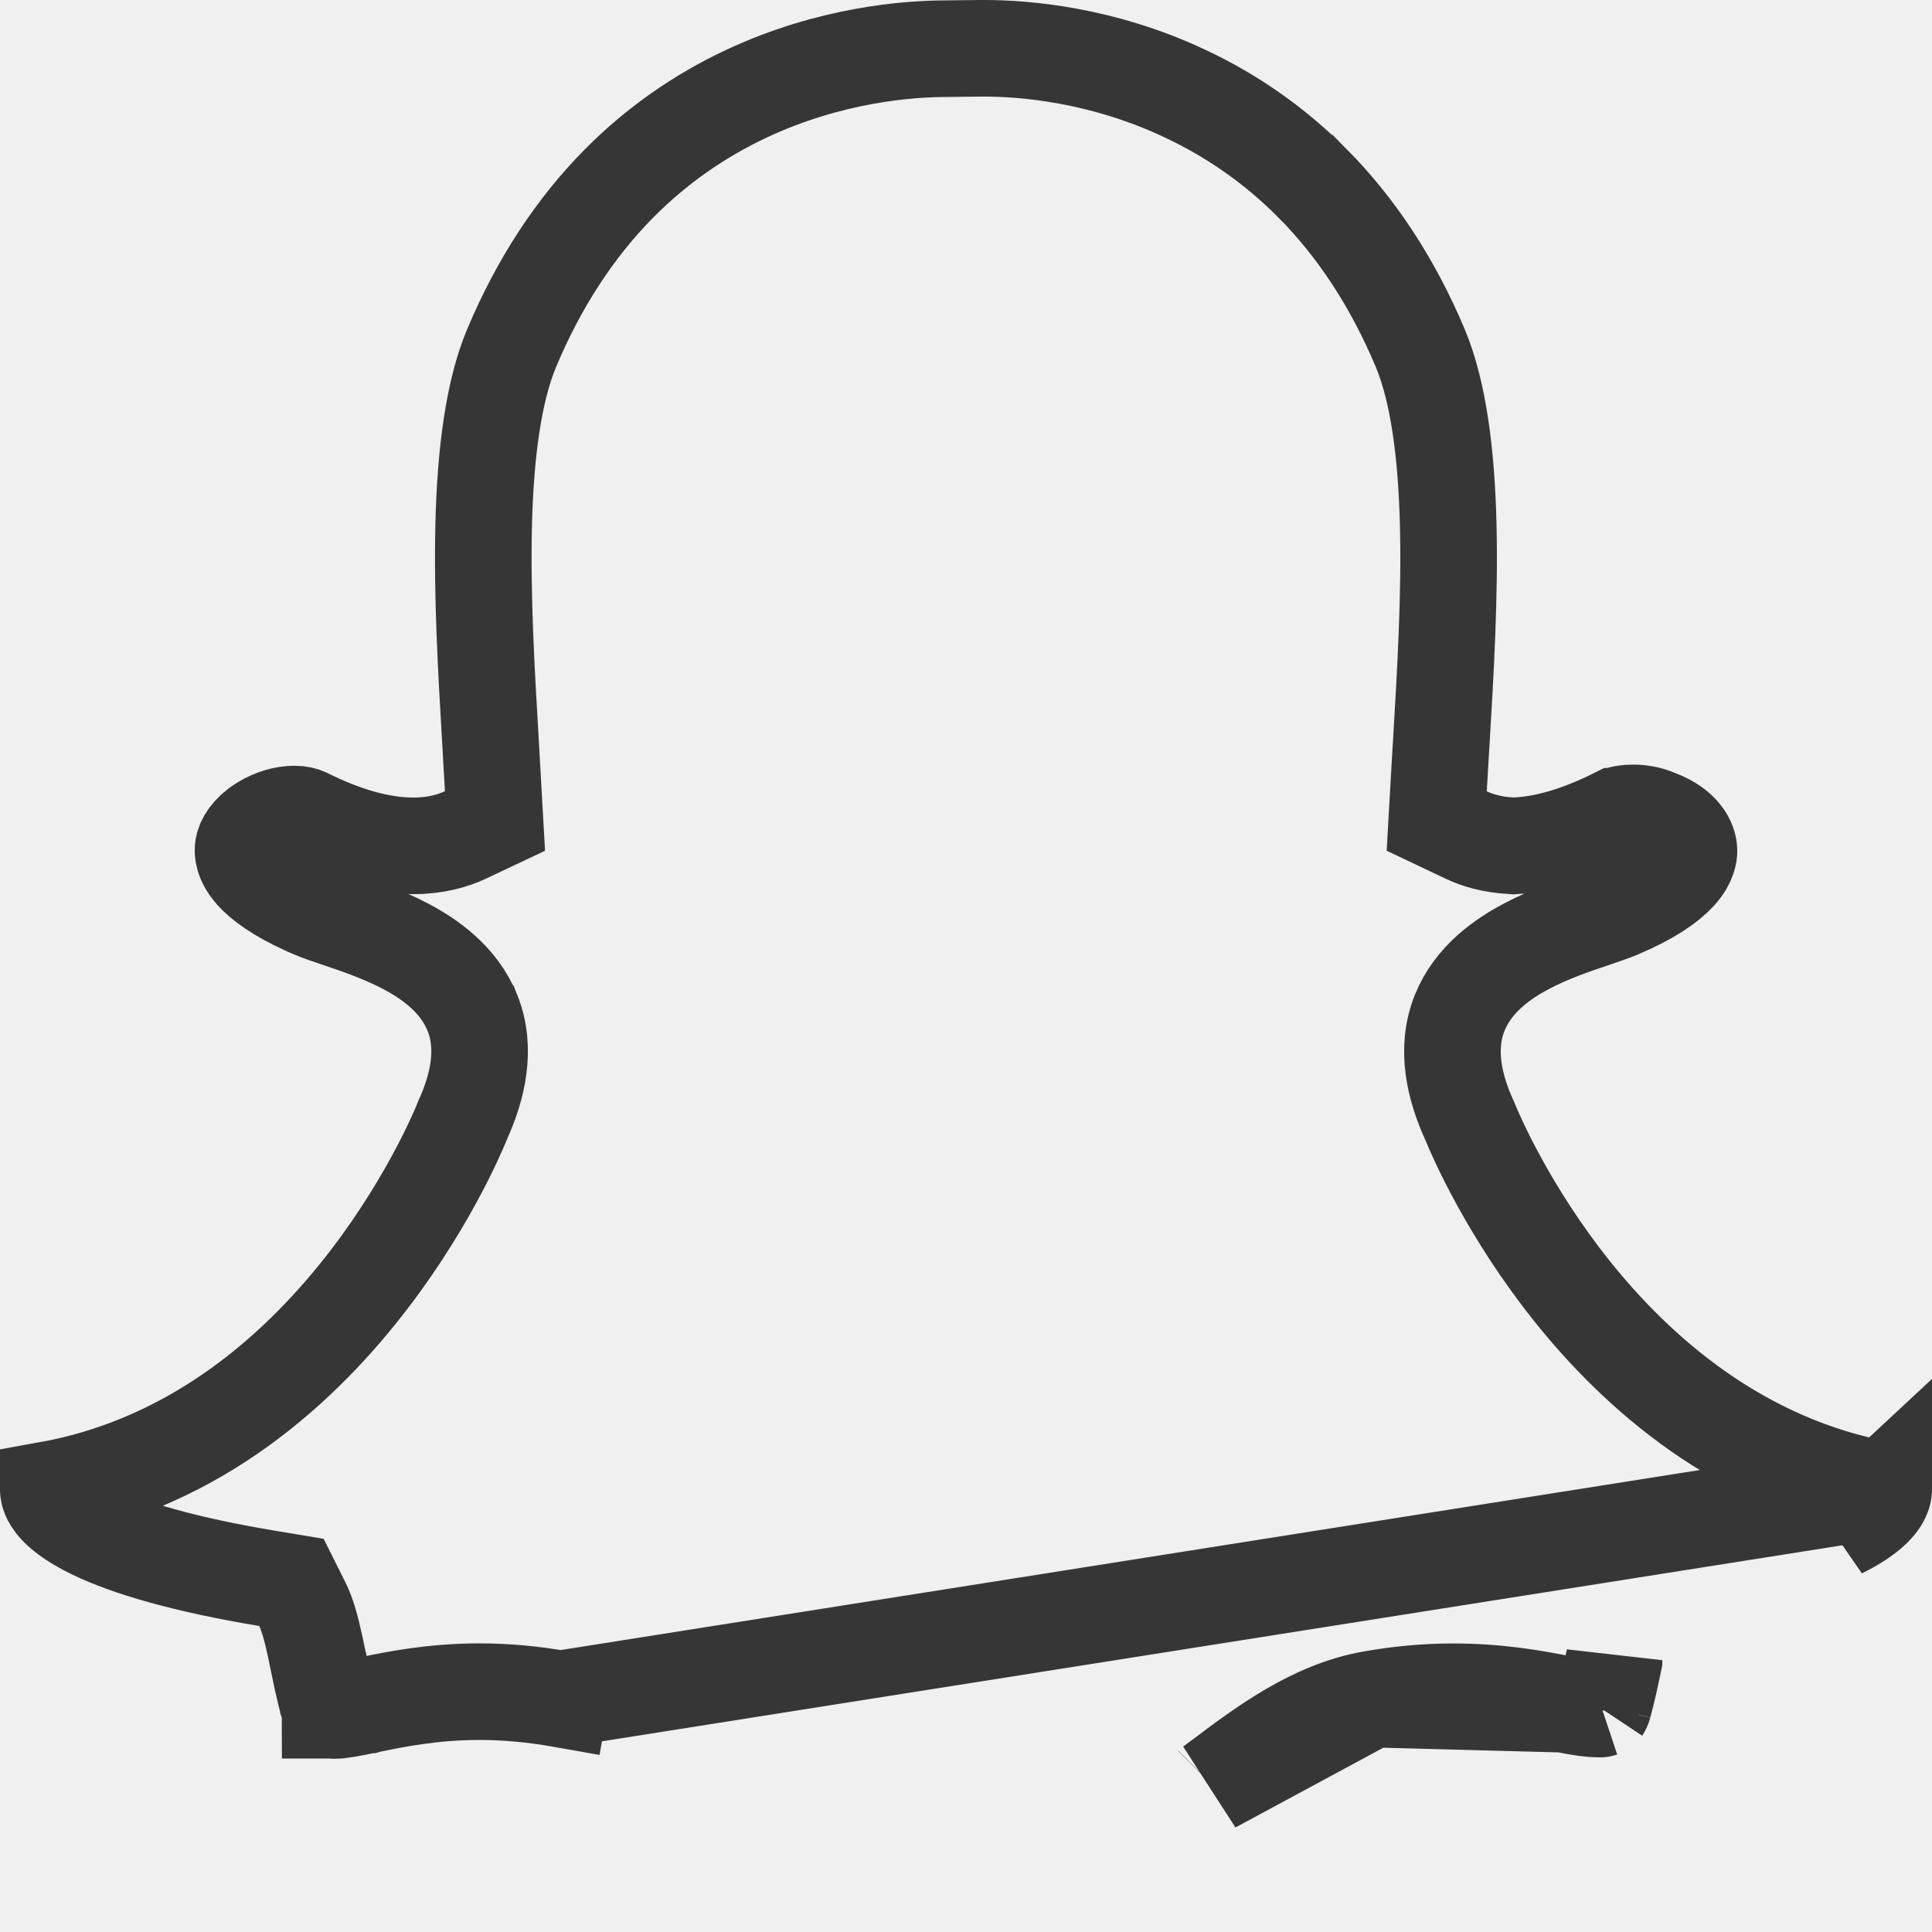
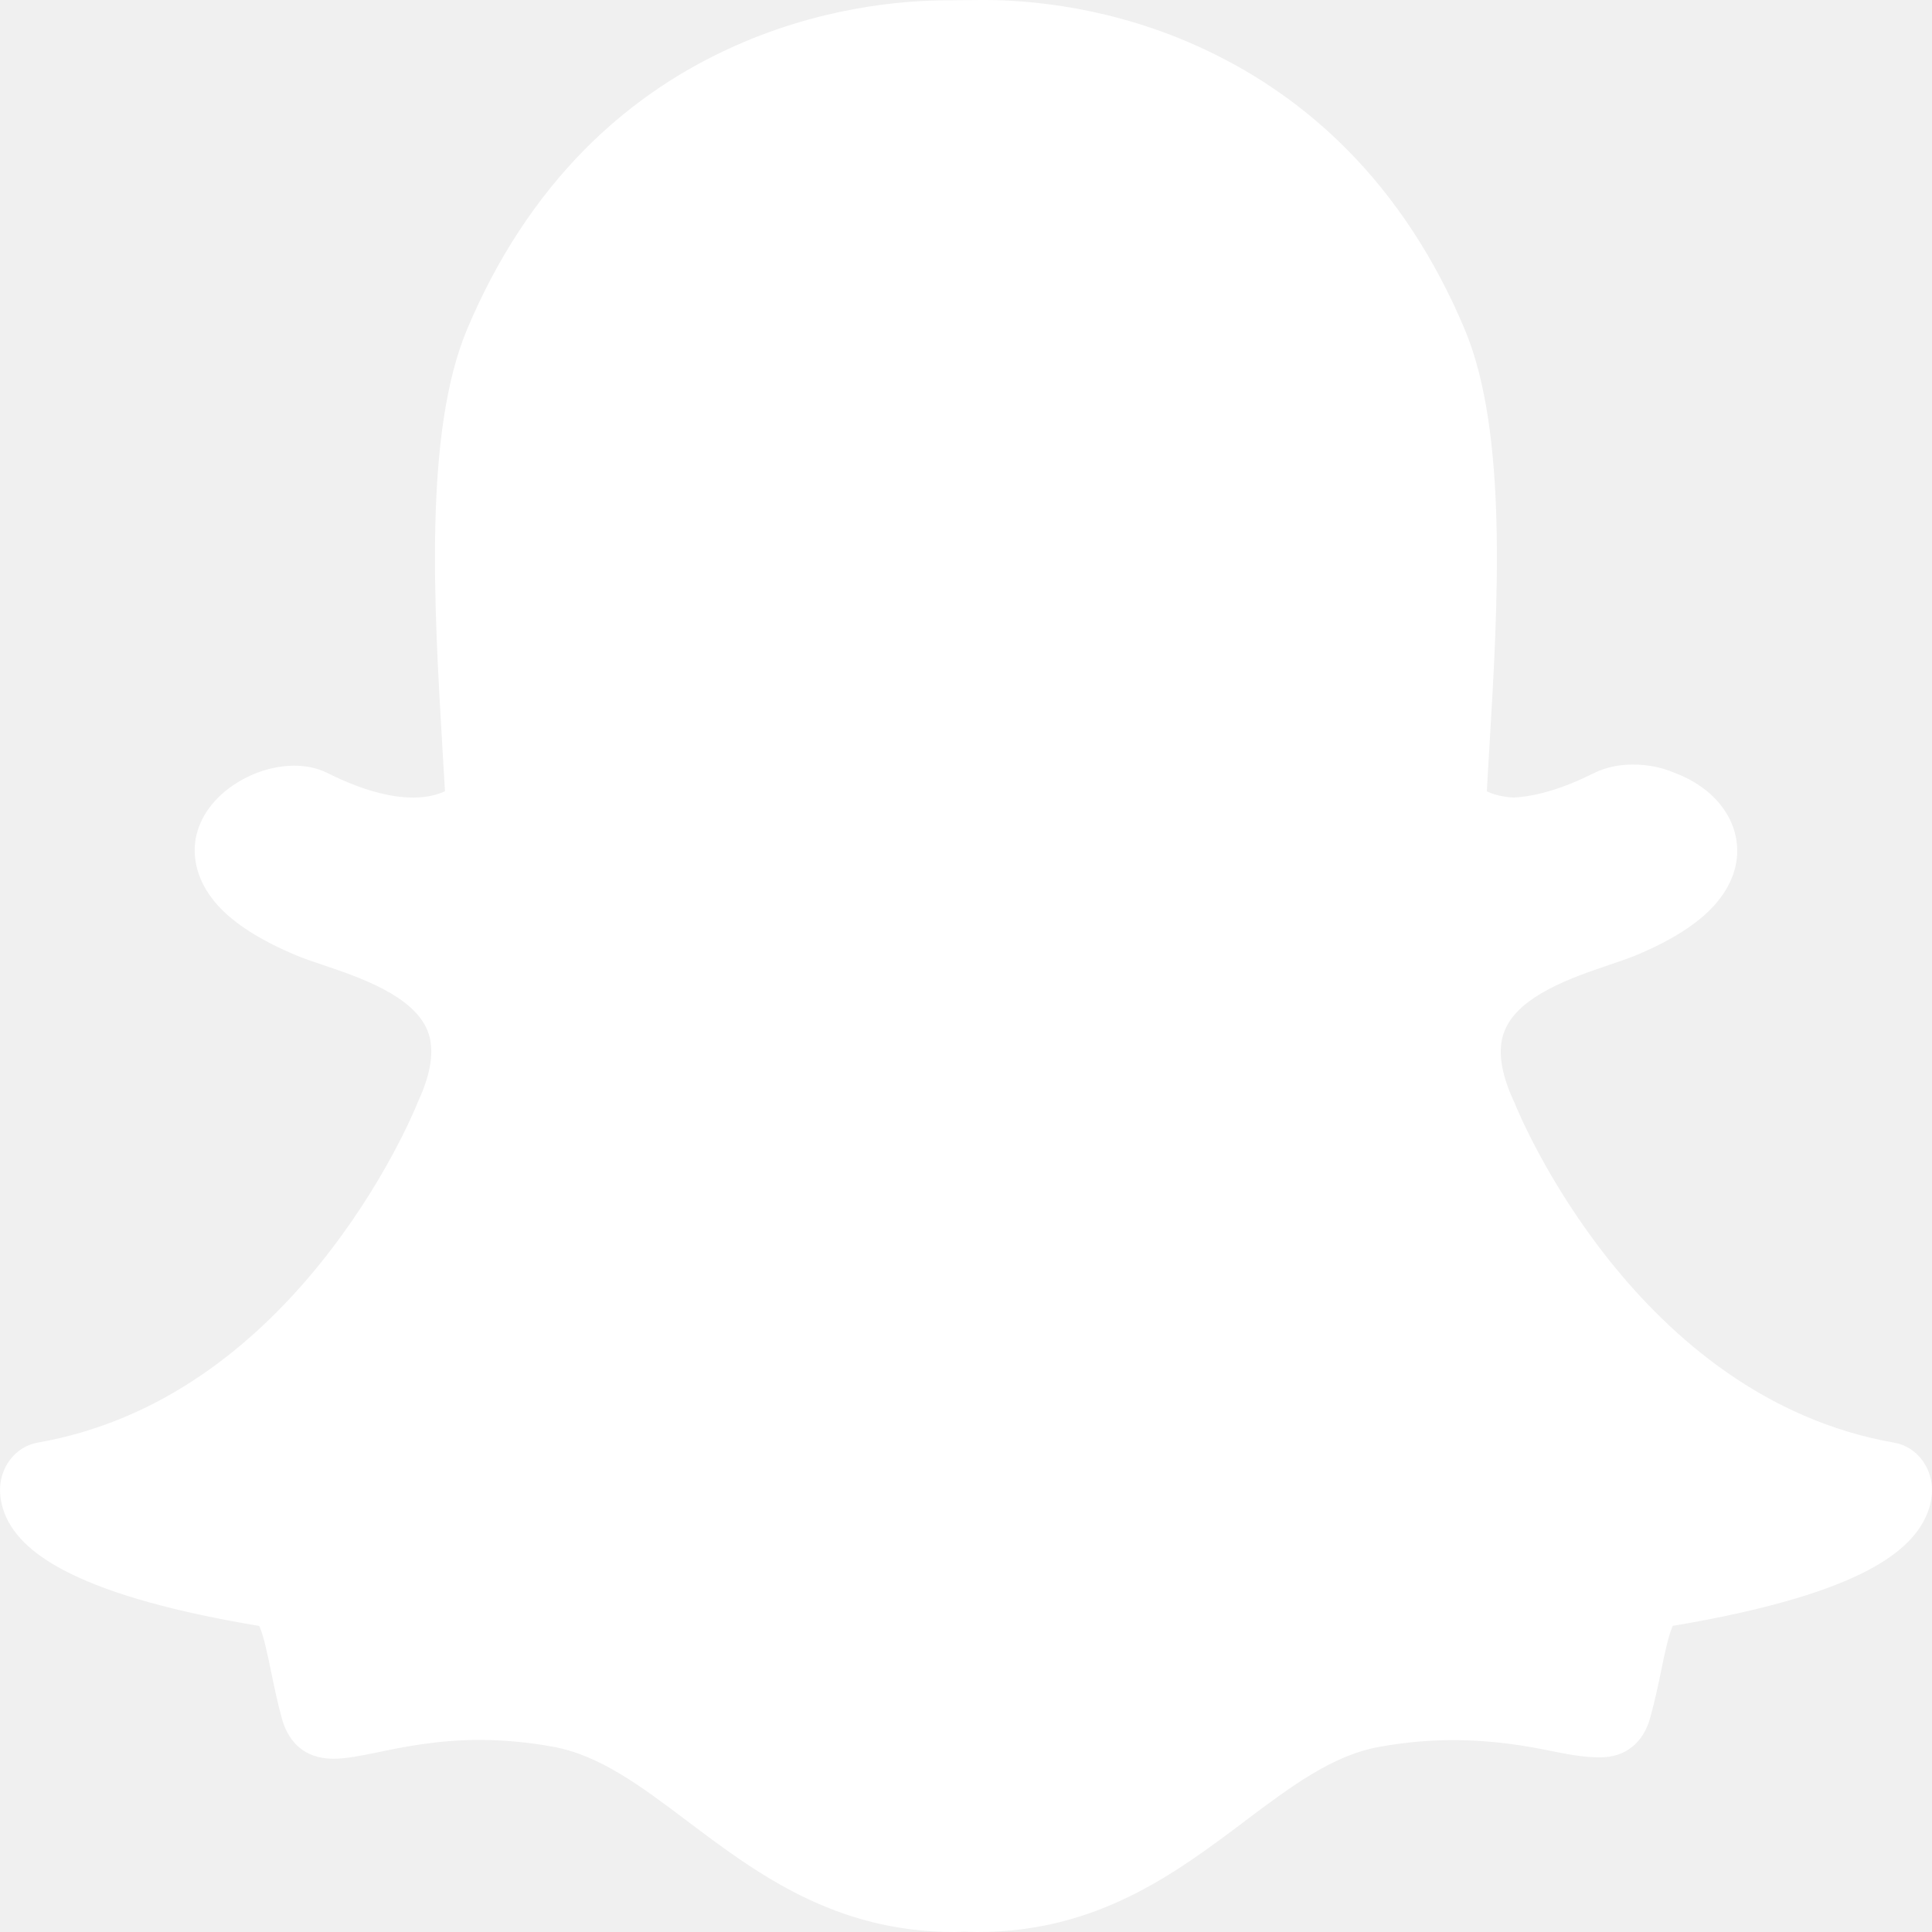
- <svg xmlns="http://www.w3.org/2000/svg" width="20" height="20" viewBox="0 0 20 20" fill="none">
-   <path d="M19.5 15.423C18.008 15.154 16.947 14.21 16.269 13.36C15.62 12.546 15.284 11.773 15.222 11.622L15.215 11.605C15.057 11.262 14.96 10.859 15.111 10.484C15.252 10.133 15.562 9.923 15.795 9.799C16.035 9.671 16.299 9.582 16.478 9.522L16.491 9.517L16.493 9.517C16.601 9.48 16.686 9.451 16.752 9.424C17.08 9.286 17.267 9.154 17.373 9.04C17.431 8.976 17.457 8.923 17.469 8.888C17.482 8.851 17.485 8.823 17.484 8.805C17.483 8.719 17.417 8.566 17.165 8.47L17.153 8.466L17.142 8.461C17.077 8.433 16.994 8.415 16.907 8.415C16.878 8.415 16.844 8.417 16.81 8.423C16.776 8.429 16.748 8.438 16.726 8.45L16.725 8.45C16.376 8.624 16.027 8.739 15.693 8.755L15.667 8.757L15.642 8.755C15.448 8.745 15.294 8.699 15.176 8.643L14.873 8.499L14.892 8.164C14.894 8.14 14.895 8.117 14.896 8.093C14.902 7.982 14.909 7.867 14.916 7.749L14.92 7.689C14.92 7.689 14.92 7.688 14.92 7.688C14.963 6.963 15.01 6.174 14.992 5.436C14.974 4.688 14.889 4.05 14.703 3.605L14.703 3.605C14.419 2.928 14.042 2.356 13.586 1.896L13.585 1.896C13.203 1.511 12.759 1.199 12.265 0.968L12.263 0.967C11.401 0.561 10.593 0.5 10.193 0.5H10.191H10.191H10.191H10.191H10.191H10.191H10.191H10.191H10.19H10.19H10.19H10.19H10.19H10.19H10.19H10.19H10.19H10.19H10.189H10.189H10.189H10.189H10.189H10.189H10.189H10.189H10.189H10.188H10.188H10.188H10.188H10.188H10.188H10.188H10.188H10.188H10.188H10.188H10.187H10.187H10.187H10.187H10.187H10.187H10.187H10.187H10.187H10.187H10.186H10.186H10.186H10.186H10.186H10.186H10.186H10.186H10.186H10.185H10.185H10.185H10.185H10.185H10.185H10.185H10.185H10.185H10.185H10.184H10.184H10.184H10.184H10.184H10.184H10.184H10.184H10.184H10.184H10.183H10.183H10.183H10.183H10.183H10.183H10.183H10.183H10.183H10.182H10.182H10.182H10.182H10.182H10.182H10.182H10.182H10.182H10.182H10.181H10.181H10.181H10.181H10.181H10.181H10.181H10.181H10.181H10.181H10.181H10.181H10.18H10.18H10.18H10.18H10.18H10.18H10.18H10.18H10.18H10.18H10.179H10.179H10.179H10.179H10.179H10.179H10.179H10.179H10.179H10.178H10.178H10.178H10.178H10.178H10.178H10.178H10.178H10.178H10.178H10.178H10.177H10.177H10.177H10.177H10.177H10.177H10.177H10.177H10.177H10.177H10.176H10.176H10.176H10.176H10.176H10.176H10.176H10.176H10.176H10.175H10.175H10.175H10.175H10.175H10.175H10.175H10.175H10.175H10.175H10.175H10.174H10.174H10.174H10.174H10.174H10.174H10.174H10.174H10.174H10.174H10.174H10.173H10.173H10.173H10.173H10.173H10.173H10.173H10.173H10.173H10.172H10.172H10.172H10.172H10.172H10.172H10.172H10.172H10.172H10.172H10.171H10.171H10.171H10.171H10.171H10.171H10.171H10.171H10.171H10.171H10.171H10.171H10.17H10.17H10.17H10.17H10.17H10.17H10.17H10.17H10.17H10.169H10.169H10.169H10.169H10.169H10.169H10.169H10.169H10.169H10.169H10.168H10.168H10.168H10.168H10.168H10.168H10.168H10.168H10.168H10.168H10.168H10.168H10.167H10.167H10.167H10.167H10.167H10.167H10.167H10.167H10.167H10.166H10.166H10.166H10.166H10.166H10.166H10.166H10.166H10.166H10.166H10.166H10.165H10.165H10.165H10.165H10.165H10.165H10.165H10.165H10.165H10.165H10.165H10.164H10.164H10.164H10.164H10.164H10.164H10.164H10.164H10.164H10.164H10.164H10.163H10.163H10.163H10.163H10.163H10.163H10.163H10.163H10.163H10.162H10.162H10.162H10.162H10.162H10.162H10.162H10.162H10.162H10.162H10.162H10.162H10.161H10.161H10.161H10.161H10.161H10.161H10.161H10.161H10.161H10.161H10.161H10.16H10.16H10.16H10.16H10.16H10.16H10.16H10.16H10.16H10.159H10.159H10.159H10.159H10.159H10.159H10.159H10.159H10.159H10.159H10.159H10.159H10.158H10.158H10.158H10.158H10.158H10.158H10.158H10.158H10.158H10.158H10.158H10.157H10.157H10.157H10.157H10.157H10.157H10.157H10.157H10.157H10.157H10.156H10.156H10.156H10.156H10.156H10.156H10.156H10.156H10.156H10.156H10.156H10.155H10.155H10.155H10.155H10.155H10.155H10.155H10.155H10.155H10.155H10.155H10.155H10.154H10.154H10.154H10.154H10.154H10.154H10.154H10.154H10.154H10.153H10.153H10.153H10.153H10.153H10.153H10.153H10.153H10.153H10.153H10.153H10.152H10.152H10.152H10.152H10.152H10.152H10.152H10.152H10.152H10.152H10.152H10.152H10.151H10.151H10.151H10.151H10.151H10.151H10.151H10.151H10.151H10.151H10.15H10.15H10.15H10.15H10.15H10.15H10.15H10.15H10.15H10.15H10.15H10.149H10.149H10.149H10.149H10.149H10.149H10.149H10.149H10.149H10.149H10.149H10.149H10.149H10.148H10.148H10.148H10.148H10.148H10.148H10.148H10.148H10.148H10.148H10.148H10.147H10.147H10.147H10.147H10.147H10.147H10.147H10.147H10.147H10.147H10.146H10.146H10.146H10.146H10.146H10.146H10.146H10.146H10.146H10.146H10.146H10.146H10.145H10.145H10.145H10.145C10.094 0.501 10.025 0.501 9.963 0.502C9.882 0.503 9.811 0.504 9.799 0.504C9.4 0.504 8.591 0.565 7.725 0.971L7.725 0.971C7.231 1.203 6.79 1.514 6.409 1.898C5.954 2.358 5.579 2.929 5.296 3.604L5.296 3.604C5.11 4.048 5.025 4.686 5.007 5.433C4.989 6.171 5.035 6.96 5.078 7.685L5.079 7.7V7.703C5.082 7.766 5.086 7.833 5.09 7.901C5.095 7.989 5.101 8.079 5.105 8.163L5.124 8.499L4.819 8.643C4.691 8.703 4.513 8.756 4.278 8.756C3.92 8.756 3.542 8.637 3.165 8.449C3.141 8.438 3.104 8.427 3.048 8.427C2.947 8.427 2.825 8.46 2.717 8.528L2.715 8.529C2.578 8.615 2.53 8.707 2.518 8.77C2.515 8.789 2.512 8.823 2.525 8.868C2.536 8.909 2.566 8.981 2.659 9.072C2.771 9.179 2.96 9.303 3.25 9.424L3.251 9.425C3.308 9.449 3.379 9.473 3.478 9.507C3.488 9.51 3.498 9.513 3.509 9.517C3.509 9.517 3.509 9.517 3.509 9.517L3.523 9.522C3.702 9.582 3.965 9.672 4.205 9.799C4.439 9.923 4.749 10.133 4.89 10.485L4.891 10.486C5.039 10.858 4.944 11.257 4.788 11.598L4.784 11.61C4.74 11.716 4.399 12.533 3.702 13.396C3.305 13.888 2.861 14.308 2.382 14.637C1.8 15.037 1.167 15.302 0.5 15.422C0.5 15.423 0.5 15.425 0.5 15.426L0.5 15.428C0.501 15.444 0.505 15.463 0.513 15.482L0.52 15.5C0.557 15.577 0.659 15.698 0.948 15.841L0.948 15.841C1.323 16.026 1.924 16.199 2.765 16.339L3.017 16.381L3.131 16.609C3.181 16.711 3.215 16.84 3.234 16.92C3.256 17.009 3.276 17.105 3.29 17.177L3.293 17.189L3.293 17.191C3.326 17.352 3.357 17.501 3.4 17.656L3.4 17.657C3.406 17.677 3.412 17.691 3.417 17.701C3.417 17.702 3.418 17.703 3.418 17.704C3.419 17.704 3.42 17.704 3.421 17.704C3.427 17.705 3.438 17.707 3.455 17.707C3.525 17.707 3.619 17.689 3.814 17.649C3.814 17.649 3.814 17.649 3.815 17.649L3.822 17.647C4.082 17.593 4.475 17.512 4.964 17.512C5.238 17.512 5.52 17.538 5.801 17.588M19.5 15.423L5.801 17.588M19.5 15.423C19.5 15.424 19.5 15.424 19.5 15.425L19.5 15.427C19.499 15.442 19.496 15.46 19.486 15.484L19.486 15.484C19.456 15.559 19.36 15.687 19.052 15.84L19.5 15.423ZM5.801 17.588C5.801 17.588 5.801 17.588 5.801 17.588L5.714 18.08L5.801 17.588L5.801 17.588ZM12.552 18.478L12.586 18.452C12.602 18.44 12.618 18.428 12.635 18.416C13.085 18.078 13.591 17.697 14.2 17.589L12.552 18.478ZM12.552 18.478L12.55 18.48L12.552 18.478ZM16.601 17.651L16.601 17.65C16.643 17.495 16.674 17.35 16.708 17.187C16.708 17.186 16.708 17.186 16.708 17.186L16.601 17.651ZM16.601 17.651C16.595 17.673 16.588 17.685 16.584 17.691M16.601 17.651L16.584 17.691M16.188 17.642C15.876 17.578 15.506 17.513 15.038 17.513C14.763 17.513 14.482 17.539 14.2 17.589L16.188 17.642ZM16.188 17.642C16.37 17.68 16.481 17.692 16.547 17.692H16.558H16.569C16.576 17.692 16.581 17.692 16.584 17.691M16.188 17.642L16.584 17.691M0.478 15.426L0.478 15.426L0.478 15.426ZM15.215 11.604L15.215 11.604L15.215 11.604Z" stroke="#363636" />
+ <svg xmlns="http://www.w3.org/2000/svg" width="22" height="22" viewBox="0 0 22 22" fill="none">
+   <path d="M21.569 16.428C18.628 15.912 17.302 12.698 17.248 12.562C17.244 12.553 17.241 12.544 17.236 12.536C17.086 12.21 17.05 11.942 17.133 11.738C17.294 11.336 17.91 11.128 18.317 10.99C18.435 10.95 18.546 10.912 18.639 10.874C19.04 10.705 19.326 10.522 19.516 10.315C19.741 10.067 19.785 9.83 19.782 9.676C19.776 9.3 19.506 8.966 19.076 8.803C18.931 8.74 18.765 8.706 18.597 8.706C18.483 8.706 18.313 8.722 18.152 8.803C17.808 8.975 17.5 9.068 17.235 9.082C17.094 9.074 16.995 9.042 16.931 9.011C16.939 8.865 16.947 8.713 16.957 8.558L16.961 8.491C17.056 6.902 17.173 4.927 16.68 3.753C16.343 2.949 15.891 2.259 15.334 1.698C14.868 1.229 14.326 0.848 13.724 0.566C12.678 0.073 11.701 0 11.212 0H11.21C11.191 0 11.173 0 11.157 0C11.021 0.001 10.799 0.004 10.779 0.004C10.29 0.004 9.313 0.078 8.264 0.571C7.663 0.852 7.124 1.232 6.659 1.701C6.105 2.262 5.654 2.951 5.318 3.752C4.826 4.924 4.943 6.899 5.036 8.486V8.489C5.046 8.659 5.057 8.837 5.067 9.01C4.995 9.043 4.878 9.082 4.706 9.082C4.429 9.082 4.099 8.988 3.726 8.801C3.616 8.747 3.491 8.719 3.353 8.719C3.132 8.719 2.897 8.788 2.695 8.916C2.439 9.076 2.274 9.3 2.228 9.551C2.2 9.715 2.201 10.042 2.542 10.374C2.73 10.556 3.005 10.724 3.362 10.874C3.455 10.914 3.566 10.95 3.683 10.99C4.09 11.128 4.708 11.336 4.869 11.738C4.95 11.942 4.914 12.21 4.764 12.536C4.76 12.544 4.756 12.553 4.753 12.562C4.715 12.656 4.364 13.499 3.645 14.389C3.236 14.896 2.787 15.319 2.308 15.648C1.724 16.05 1.093 16.311 0.431 16.427C0.171 16.472 -0.014 16.718 0.001 16.999C0.005 17.079 0.023 17.16 0.054 17.238V17.239C0.16 17.502 0.404 17.723 0.8 17.918C1.284 18.157 2.007 18.358 2.952 18.515C3 18.612 3.049 18.854 3.084 19.02C3.12 19.196 3.157 19.378 3.21 19.57C3.268 19.778 3.417 20.027 3.8 20.027C3.946 20.027 4.112 19.992 4.306 19.953C4.589 19.894 4.977 19.813 5.46 19.813C5.728 19.813 6.006 19.838 6.285 19.888C6.824 19.983 7.289 20.332 7.826 20.737C8.613 21.33 9.504 22 10.865 22C10.902 22 10.94 21.998 10.977 21.996C11.021 21.998 11.077 22 11.135 22C12.496 22 13.387 21.33 14.174 20.739L14.175 20.737C14.713 20.334 15.177 19.985 15.716 19.89C15.996 19.84 16.273 19.815 16.541 19.815C17.003 19.815 17.369 19.878 17.695 19.945C17.908 19.989 18.073 20.011 18.201 20.011H18.214H18.226C18.506 20.011 18.713 19.847 18.791 19.561C18.843 19.372 18.881 19.196 18.918 19.015C18.949 18.86 19.002 18.61 19.048 18.514C19.993 18.355 20.716 18.156 21.2 17.917C21.595 17.722 21.838 17.5 21.944 17.239C21.976 17.162 21.995 17.081 21.999 16.997C22.014 16.72 21.829 16.472 21.569 16.428Z" fill="white" />
</svg>
